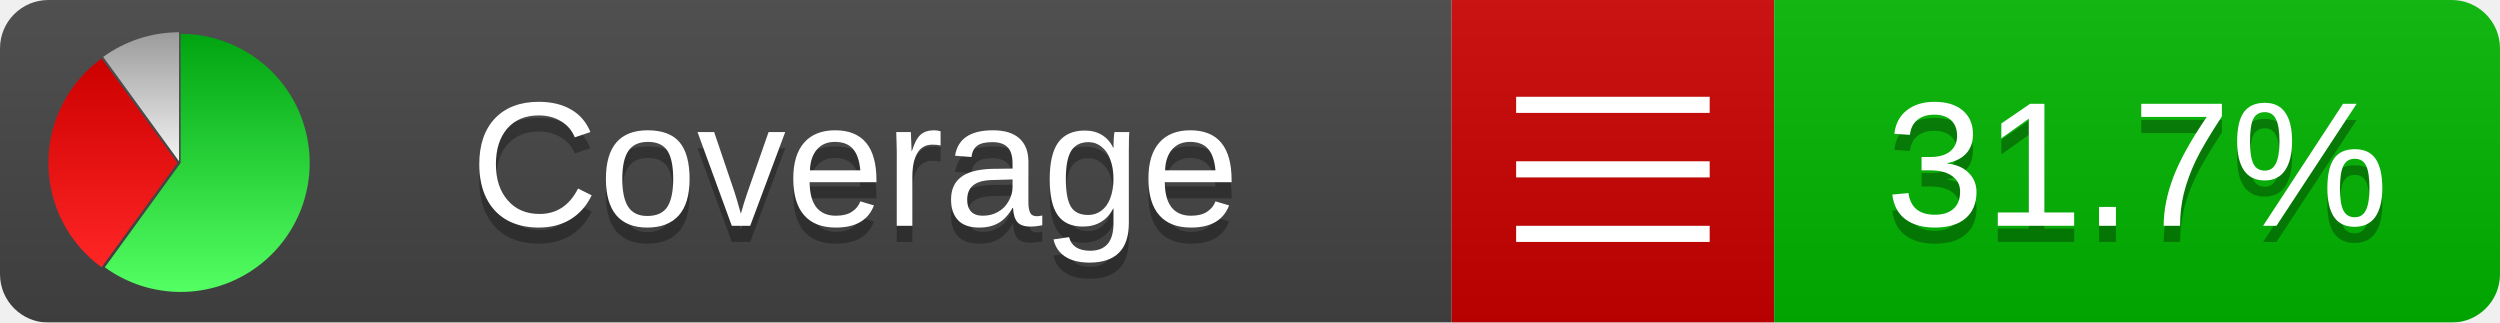
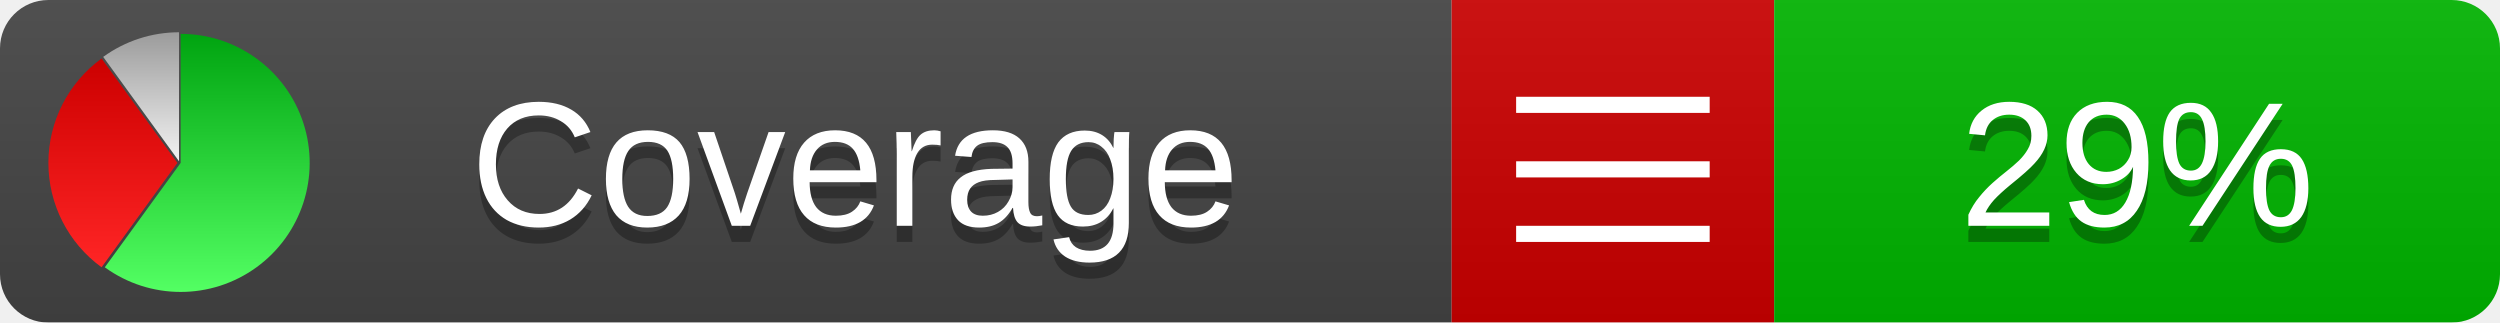
<svg xmlns="http://www.w3.org/2000/svg" xmlns:xlink="http://www.w3.org/1999/xlink" width="155" height="20">
  <style type="text/css">
          
            @keyframes fadeout {
              0 % { visibility: visible; opacity: 1; }
              40% { visibility: visible; opacity: 1; }
              50% { visibility: hidden; opacity: 0; }
              90% { visibility: hidden; opacity: 0; }
              100% { visibility: visible; opacity: 1; }
            }
            @keyframes fadein {
              0% { visibility: hidden; opacity: 0; }
              40% { visibility: hidden; opacity: 0; }
              50% { visibility: visible; opacity: 1; }
              90% { visibility: visible; opacity: 1; }
              100% { visibility: hidden; opacity: 0; }
            }
            .linecoverage {
                animation-duration: 10s;
                animation-name: fadeout;
                animation-iteration-count: infinite;
            }
            .branchcoverage {
                animation-duration: 10s;
                animation-name: fadein;
                animation-iteration-count: infinite;
            }
          
    </style>
  <defs>
    <linearGradient id="gradient" x2="0" y2="100%">
      <stop offset="0" stop-color="#bbb" stop-opacity=".1" />
      <stop offset="1" stop-opacity=".1" />
    </linearGradient>
    <linearGradient id="green" x2="0" y2="100%">
      <stop offset="0" stop-color="#00A410" />
      <stop offset="1" stop-color="#53FF63" />
    </linearGradient>
    <linearGradient id="red" x2="0" y2="100%">
      <stop offset="0" stop-color="#C00" />
      <stop offset="1" stop-color="#FF2525" />
    </linearGradient>
    <linearGradient id="gray" x2="0" y2="100%">
      <stop offset="0" stop-color="#9B9B9B" />
      <stop offset="1" stop-color="#F3F3F3" />
    </linearGradient>
    <mask id="mask">
      <rect width="155" height="20" rx="3" fill="#fff" />
    </mask>
    <g id="icon">
      <path style="fill:url(#green);" d="M205,202.5 l0,-200 a200,200 0 1,1 -117.558,361.803 z" />
      <path style="fill:url(#red);" d="M200,202.5 l-117.558,161.803 a200,200 0 0,1 0,-323.607 z" />
      <path style="fill:url(#gray);" d="M202.5,200 l-117.558,-161.803 a200,200 0 0,1 117.558,-38.196 z" />
    </g>
  </defs>
  <g mask="url(#mask)">
    <rect x="0" y="0" width="90" height="20" fill="#444" />
    <rect x="90" y="0" width="20" height="20" fill="#c00" />
    <rect x="110" y="0" width="45" height="20" fill="#00B600" />
    <rect x="0" y="0" width="155" height="20" fill="url(#gradient)" />
  </g>
  <g>
    <path class="" stroke="#fff" d="M94 6.5 h12 M94 10.5 h12 M94 14.5 h12" />
  </g>
  <g fill="#fff" text-anchor="middle" font-family="Verdana,Arial,Geneva,sans-serif" font-size="11">
    <a xlink:href="https://github.com/danielpalme/ReportGenerator" target="_top">
      <use xlink:href="#icon" transform="translate(3,2) scale(.04)" />
    </a>
    <text x="53" y="15" fill="#010101" fill-opacity=".3">Coverage</text>
    <text x="53" y="14" fill="#fff">Coverage</text>
-     <text class="" x="132.5" y="15" fill="#010101" fill-opacity=".3">31.7%</text>
-     <text class="" x="132.5" y="14">31.7%</text>
+     <text class="" x="132.5" y="15" fill="#010101" fill-opacity=".3">29%</text>
+     <text class="" x="132.5" y="14">29%</text>
  </g>
  <g>
    <rect class="" x="90" y="0" width="65" height="20" fill-opacity="0" />
  </g>
</svg>
